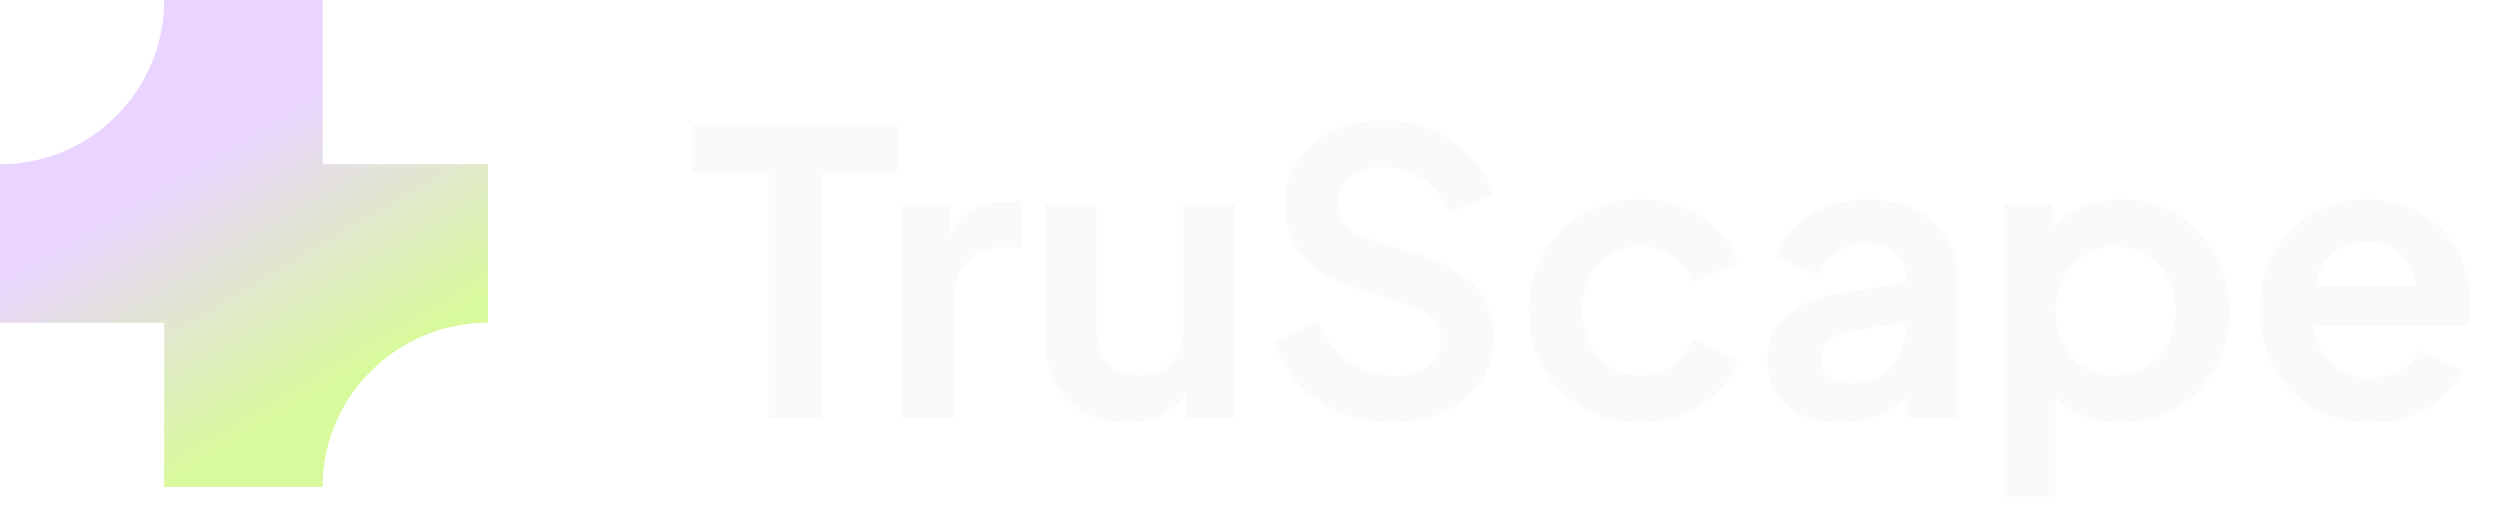
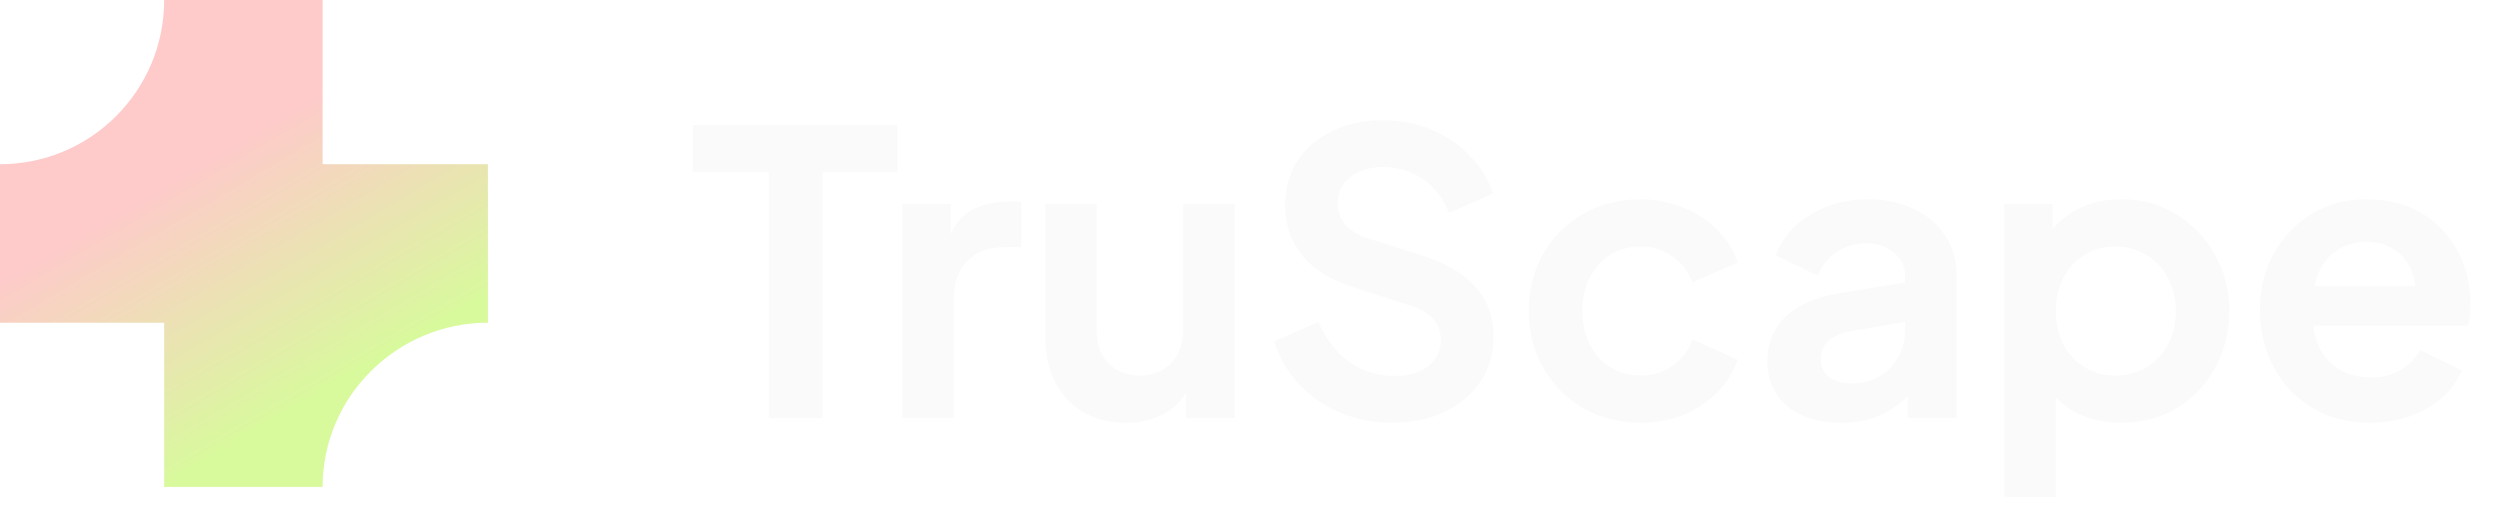
<svg xmlns="http://www.w3.org/2000/svg" width="122" height="25" viewBox="0 0 122 25" fill="none">
  <path d="M23.811 8.014H15.743V0H8.012C8.012 4.427 4.426 8.014 0 8.014V15.748H8.012V23.762H15.743C15.743 19.335 19.385 15.748 23.811 15.748V8.014Z" fill="url(#paint0_linear_81_7778)" />
  <path d="M37.516 20.4V8.4H33.81V6.096H43.794V8.4H40.147V20.4H37.516Z" fill="#FAFAFA" />
  <path d="M44.033 20.4V9.955H46.395V12.278L46.203 11.933C46.446 11.152 46.823 10.608 47.335 10.301C47.86 9.994 48.487 9.84 49.217 9.84H49.831V12.067H48.929C48.212 12.067 47.636 12.291 47.201 12.739C46.766 13.175 46.548 13.789 46.548 14.582V20.4H44.033Z" fill="#FAFAFA" />
  <path d="M54.939 20.631C54.133 20.631 53.429 20.451 52.827 20.093C52.238 19.735 51.784 19.235 51.464 18.595C51.157 17.955 51.003 17.206 51.003 16.349V9.955H53.518V16.138C53.518 16.573 53.602 16.957 53.768 17.29C53.947 17.61 54.197 17.866 54.517 18.058C54.849 18.237 55.221 18.326 55.63 18.326C56.04 18.326 56.405 18.237 56.725 18.058C57.045 17.866 57.294 17.603 57.474 17.27C57.653 16.938 57.742 16.541 57.742 16.08V9.955H60.258V20.4H57.877V18.346L58.088 18.71C57.845 19.351 57.441 19.831 56.878 20.151C56.328 20.471 55.681 20.631 54.939 20.631Z" fill="#FAFAFA" />
  <path d="M67.914 20.631C67.005 20.631 66.16 20.464 65.379 20.131C64.612 19.799 63.946 19.338 63.383 18.749C62.832 18.147 62.429 17.45 62.173 16.656L64.343 15.715C64.688 16.535 65.188 17.181 65.84 17.654C66.493 18.115 67.229 18.346 68.048 18.346C68.509 18.346 68.906 18.275 69.239 18.134C69.584 17.981 69.847 17.776 70.026 17.52C70.218 17.264 70.314 16.957 70.314 16.599C70.314 16.176 70.186 15.831 69.93 15.562C69.687 15.28 69.316 15.062 68.816 14.909L66.071 14.026C64.957 13.68 64.119 13.162 63.556 12.47C62.992 11.779 62.711 10.966 62.711 10.032C62.711 9.213 62.909 8.49 63.306 7.863C63.715 7.235 64.279 6.749 64.996 6.403C65.725 6.045 66.557 5.866 67.492 5.866C68.349 5.866 69.136 6.019 69.853 6.327C70.57 6.621 71.184 7.037 71.696 7.575C72.221 8.099 72.612 8.72 72.868 9.437L70.717 10.397C70.436 9.68 70.013 9.13 69.45 8.746C68.887 8.349 68.234 8.151 67.492 8.151C67.056 8.151 66.672 8.227 66.34 8.381C66.007 8.522 65.744 8.727 65.552 8.995C65.373 9.251 65.284 9.559 65.284 9.917C65.284 10.314 65.412 10.666 65.668 10.973C65.924 11.267 66.314 11.498 66.839 11.664L69.469 12.49C70.608 12.861 71.46 13.373 72.023 14.026C72.599 14.678 72.887 15.485 72.887 16.445C72.887 17.264 72.675 17.987 72.253 18.614C71.831 19.242 71.248 19.735 70.506 20.093C69.763 20.451 68.9 20.631 67.914 20.631Z" fill="#FAFAFA" />
  <path d="M80.057 20.631C79.02 20.631 78.086 20.394 77.254 19.92C76.435 19.434 75.788 18.781 75.315 17.962C74.841 17.13 74.604 16.195 74.604 15.159C74.604 14.122 74.841 13.194 75.315 12.374C75.788 11.555 76.435 10.909 77.254 10.435C78.086 9.962 79.02 9.725 80.057 9.725C80.799 9.725 81.491 9.859 82.131 10.128C82.771 10.384 83.321 10.742 83.782 11.203C84.255 11.651 84.595 12.189 84.799 12.816L82.591 13.776C82.4 13.251 82.073 12.829 81.612 12.509C81.164 12.189 80.646 12.029 80.057 12.029C79.507 12.029 79.014 12.163 78.579 12.432C78.156 12.701 77.823 13.072 77.58 13.546C77.337 14.019 77.216 14.563 77.216 15.178C77.216 15.792 77.337 16.336 77.58 16.81C77.823 17.283 78.156 17.654 78.579 17.923C79.014 18.192 79.507 18.326 80.057 18.326C80.659 18.326 81.183 18.166 81.632 17.846C82.079 17.526 82.4 17.098 82.591 16.56L84.799 17.558C84.595 18.147 84.262 18.678 83.801 19.152C83.34 19.613 82.79 19.978 82.15 20.247C81.51 20.503 80.812 20.631 80.057 20.631Z" fill="#FAFAFA" />
  <path d="M89.838 20.631C89.109 20.631 88.475 20.509 87.938 20.266C87.4 20.023 86.984 19.677 86.69 19.229C86.395 18.768 86.248 18.237 86.248 17.635C86.248 17.059 86.376 16.547 86.632 16.099C86.888 15.639 87.285 15.255 87.823 14.947C88.36 14.64 89.038 14.422 89.858 14.294L93.275 13.738V15.658L90.338 16.157C89.838 16.247 89.467 16.407 89.224 16.637C88.981 16.867 88.859 17.168 88.859 17.539C88.859 17.898 88.994 18.186 89.263 18.403C89.544 18.608 89.89 18.71 90.299 18.71C90.824 18.71 91.285 18.602 91.682 18.384C92.091 18.154 92.405 17.84 92.623 17.443C92.853 17.047 92.968 16.611 92.968 16.138V13.45C92.968 13.002 92.789 12.63 92.43 12.336C92.085 12.029 91.624 11.875 91.048 11.875C90.51 11.875 90.031 12.023 89.608 12.317C89.198 12.598 88.898 12.976 88.706 13.45L86.651 12.451C86.856 11.901 87.176 11.427 87.611 11.03C88.059 10.621 88.584 10.301 89.186 10.07C89.787 9.84 90.44 9.725 91.144 9.725C92.002 9.725 92.757 9.885 93.41 10.205C94.062 10.512 94.568 10.947 94.927 11.511C95.298 12.061 95.483 12.707 95.483 13.45V20.4H93.103V18.614L93.64 18.576C93.371 19.024 93.051 19.402 92.68 19.709C92.309 20.003 91.886 20.234 91.413 20.4C90.939 20.554 90.415 20.631 89.838 20.631Z" fill="#FAFAFA" />
  <path d="M97.808 24.24V9.955H100.17V12.029L99.939 11.511C100.298 10.947 100.784 10.512 101.398 10.205C102.013 9.885 102.723 9.725 103.53 9.725C104.515 9.725 105.405 9.968 106.198 10.454C106.992 10.941 107.619 11.594 108.08 12.413C108.554 13.232 108.79 14.154 108.79 15.178C108.79 16.189 108.56 17.11 108.099 17.942C107.638 18.774 107.011 19.434 106.218 19.92C105.424 20.394 104.522 20.631 103.51 20.631C102.755 20.631 102.058 20.483 101.418 20.189C100.79 19.882 100.291 19.447 99.92 18.883L100.323 18.384V24.24H97.808ZM103.222 18.326C103.798 18.326 104.31 18.192 104.758 17.923C105.206 17.654 105.552 17.283 105.795 16.81C106.051 16.336 106.179 15.792 106.179 15.178C106.179 14.563 106.051 14.026 105.795 13.565C105.552 13.091 105.206 12.72 104.758 12.451C104.31 12.17 103.798 12.029 103.222 12.029C102.672 12.029 102.173 12.163 101.725 12.432C101.29 12.701 100.944 13.079 100.688 13.565C100.445 14.039 100.323 14.576 100.323 15.178C100.323 15.792 100.445 16.336 100.688 16.81C100.944 17.283 101.29 17.654 101.725 17.923C102.173 18.192 102.672 18.326 103.222 18.326Z" fill="#FAFAFA" />
  <path d="M115.662 20.631C114.586 20.631 113.646 20.387 112.839 19.901C112.033 19.415 111.406 18.755 110.958 17.923C110.51 17.091 110.286 16.17 110.286 15.159C110.286 14.109 110.51 13.181 110.958 12.374C111.418 11.555 112.039 10.909 112.82 10.435C113.614 9.962 114.497 9.725 115.47 9.725C116.289 9.725 117.006 9.859 117.62 10.128C118.247 10.397 118.778 10.768 119.214 11.242C119.649 11.715 119.982 12.259 120.212 12.874C120.442 13.475 120.558 14.128 120.558 14.832C120.558 15.011 120.545 15.197 120.519 15.389C120.506 15.581 120.474 15.747 120.423 15.888H112.359V13.968H119.002L117.812 14.87C117.927 14.282 117.895 13.757 117.716 13.296C117.55 12.835 117.268 12.47 116.871 12.202C116.487 11.933 116.02 11.799 115.47 11.799C114.945 11.799 114.478 11.933 114.068 12.202C113.658 12.458 113.345 12.842 113.127 13.354C112.922 13.853 112.846 14.461 112.897 15.178C112.846 15.818 112.929 16.387 113.146 16.887C113.377 17.373 113.71 17.75 114.145 18.019C114.593 18.288 115.105 18.422 115.681 18.422C116.257 18.422 116.743 18.301 117.14 18.058C117.55 17.814 117.87 17.488 118.1 17.078L120.135 18.077C119.93 18.576 119.61 19.018 119.175 19.402C118.74 19.786 118.222 20.087 117.62 20.304C117.031 20.522 116.378 20.631 115.662 20.631Z" fill="#FAFAFA" />
  <defs>
    <linearGradient id="paint0_linear_81_7778" x1="14.5" y1="5" x2="21" y2="16" gradientUnits="userSpaceOnUse">
-       <stop stop-color="#E9D5FF" />
+       <stop stop-color="#FECACA" />
      <stop offset="1" stop-color="#D9F99D" />
    </linearGradient>
  </defs>
</svg>
